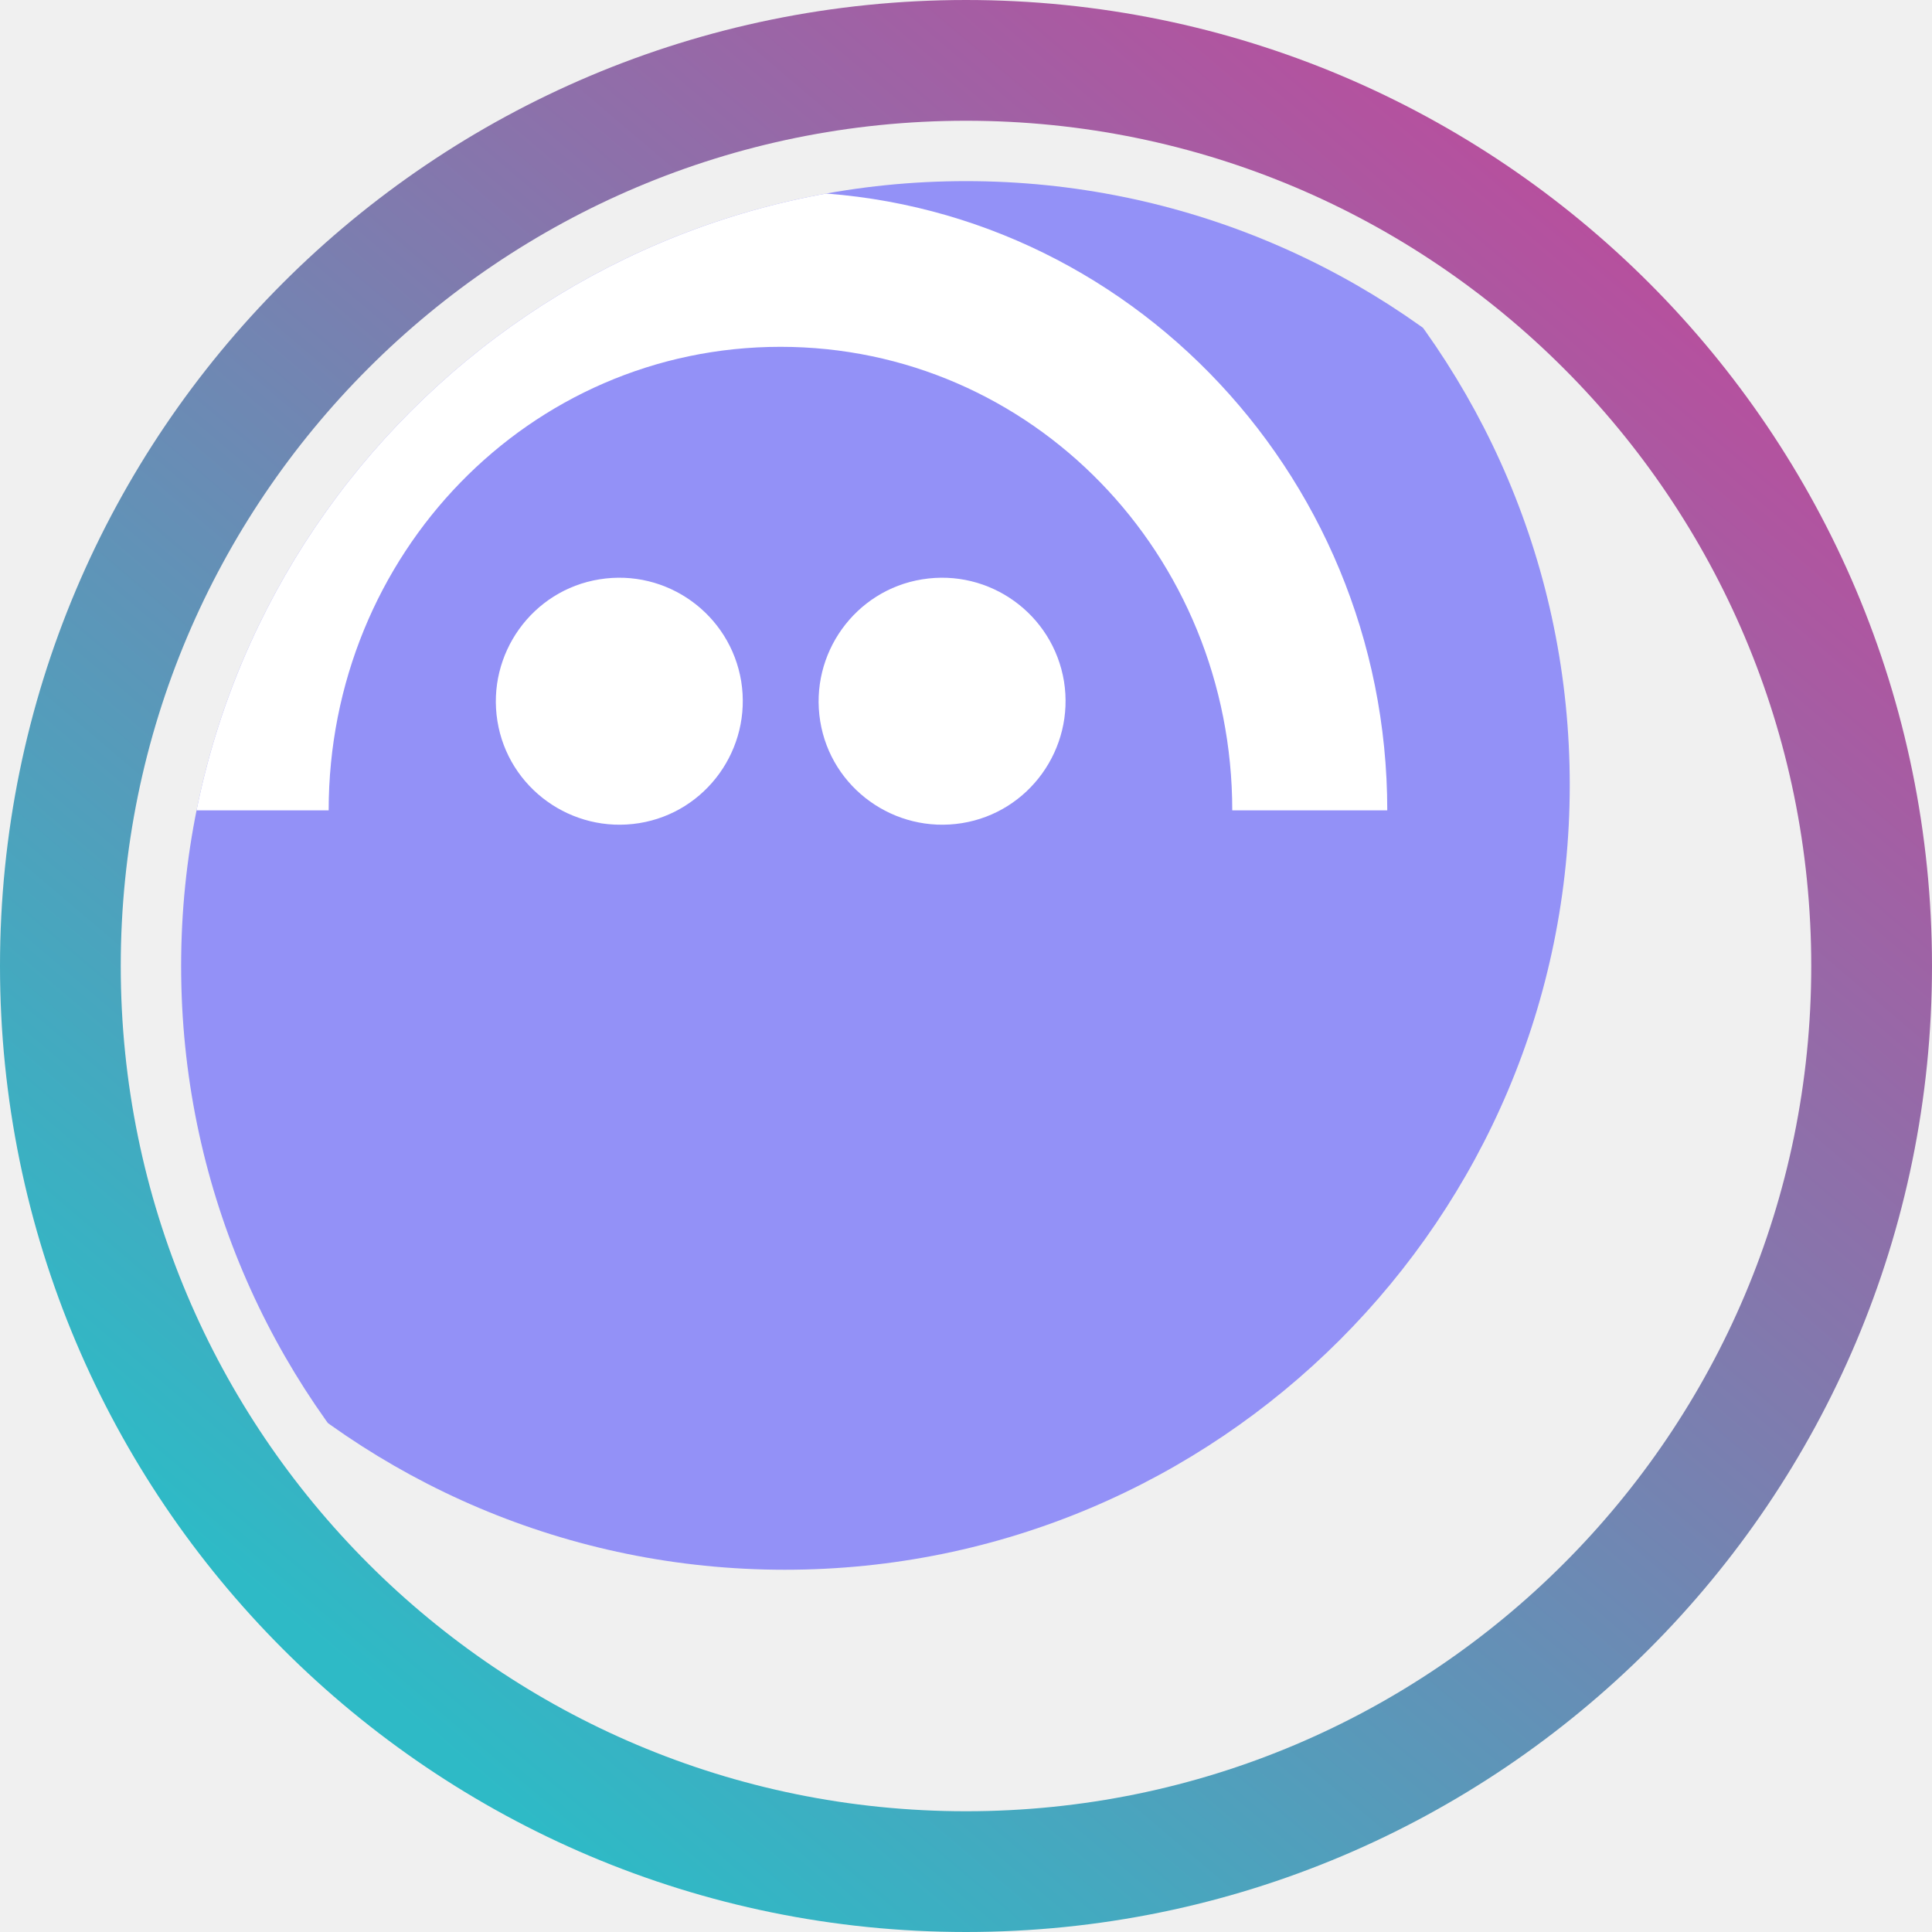
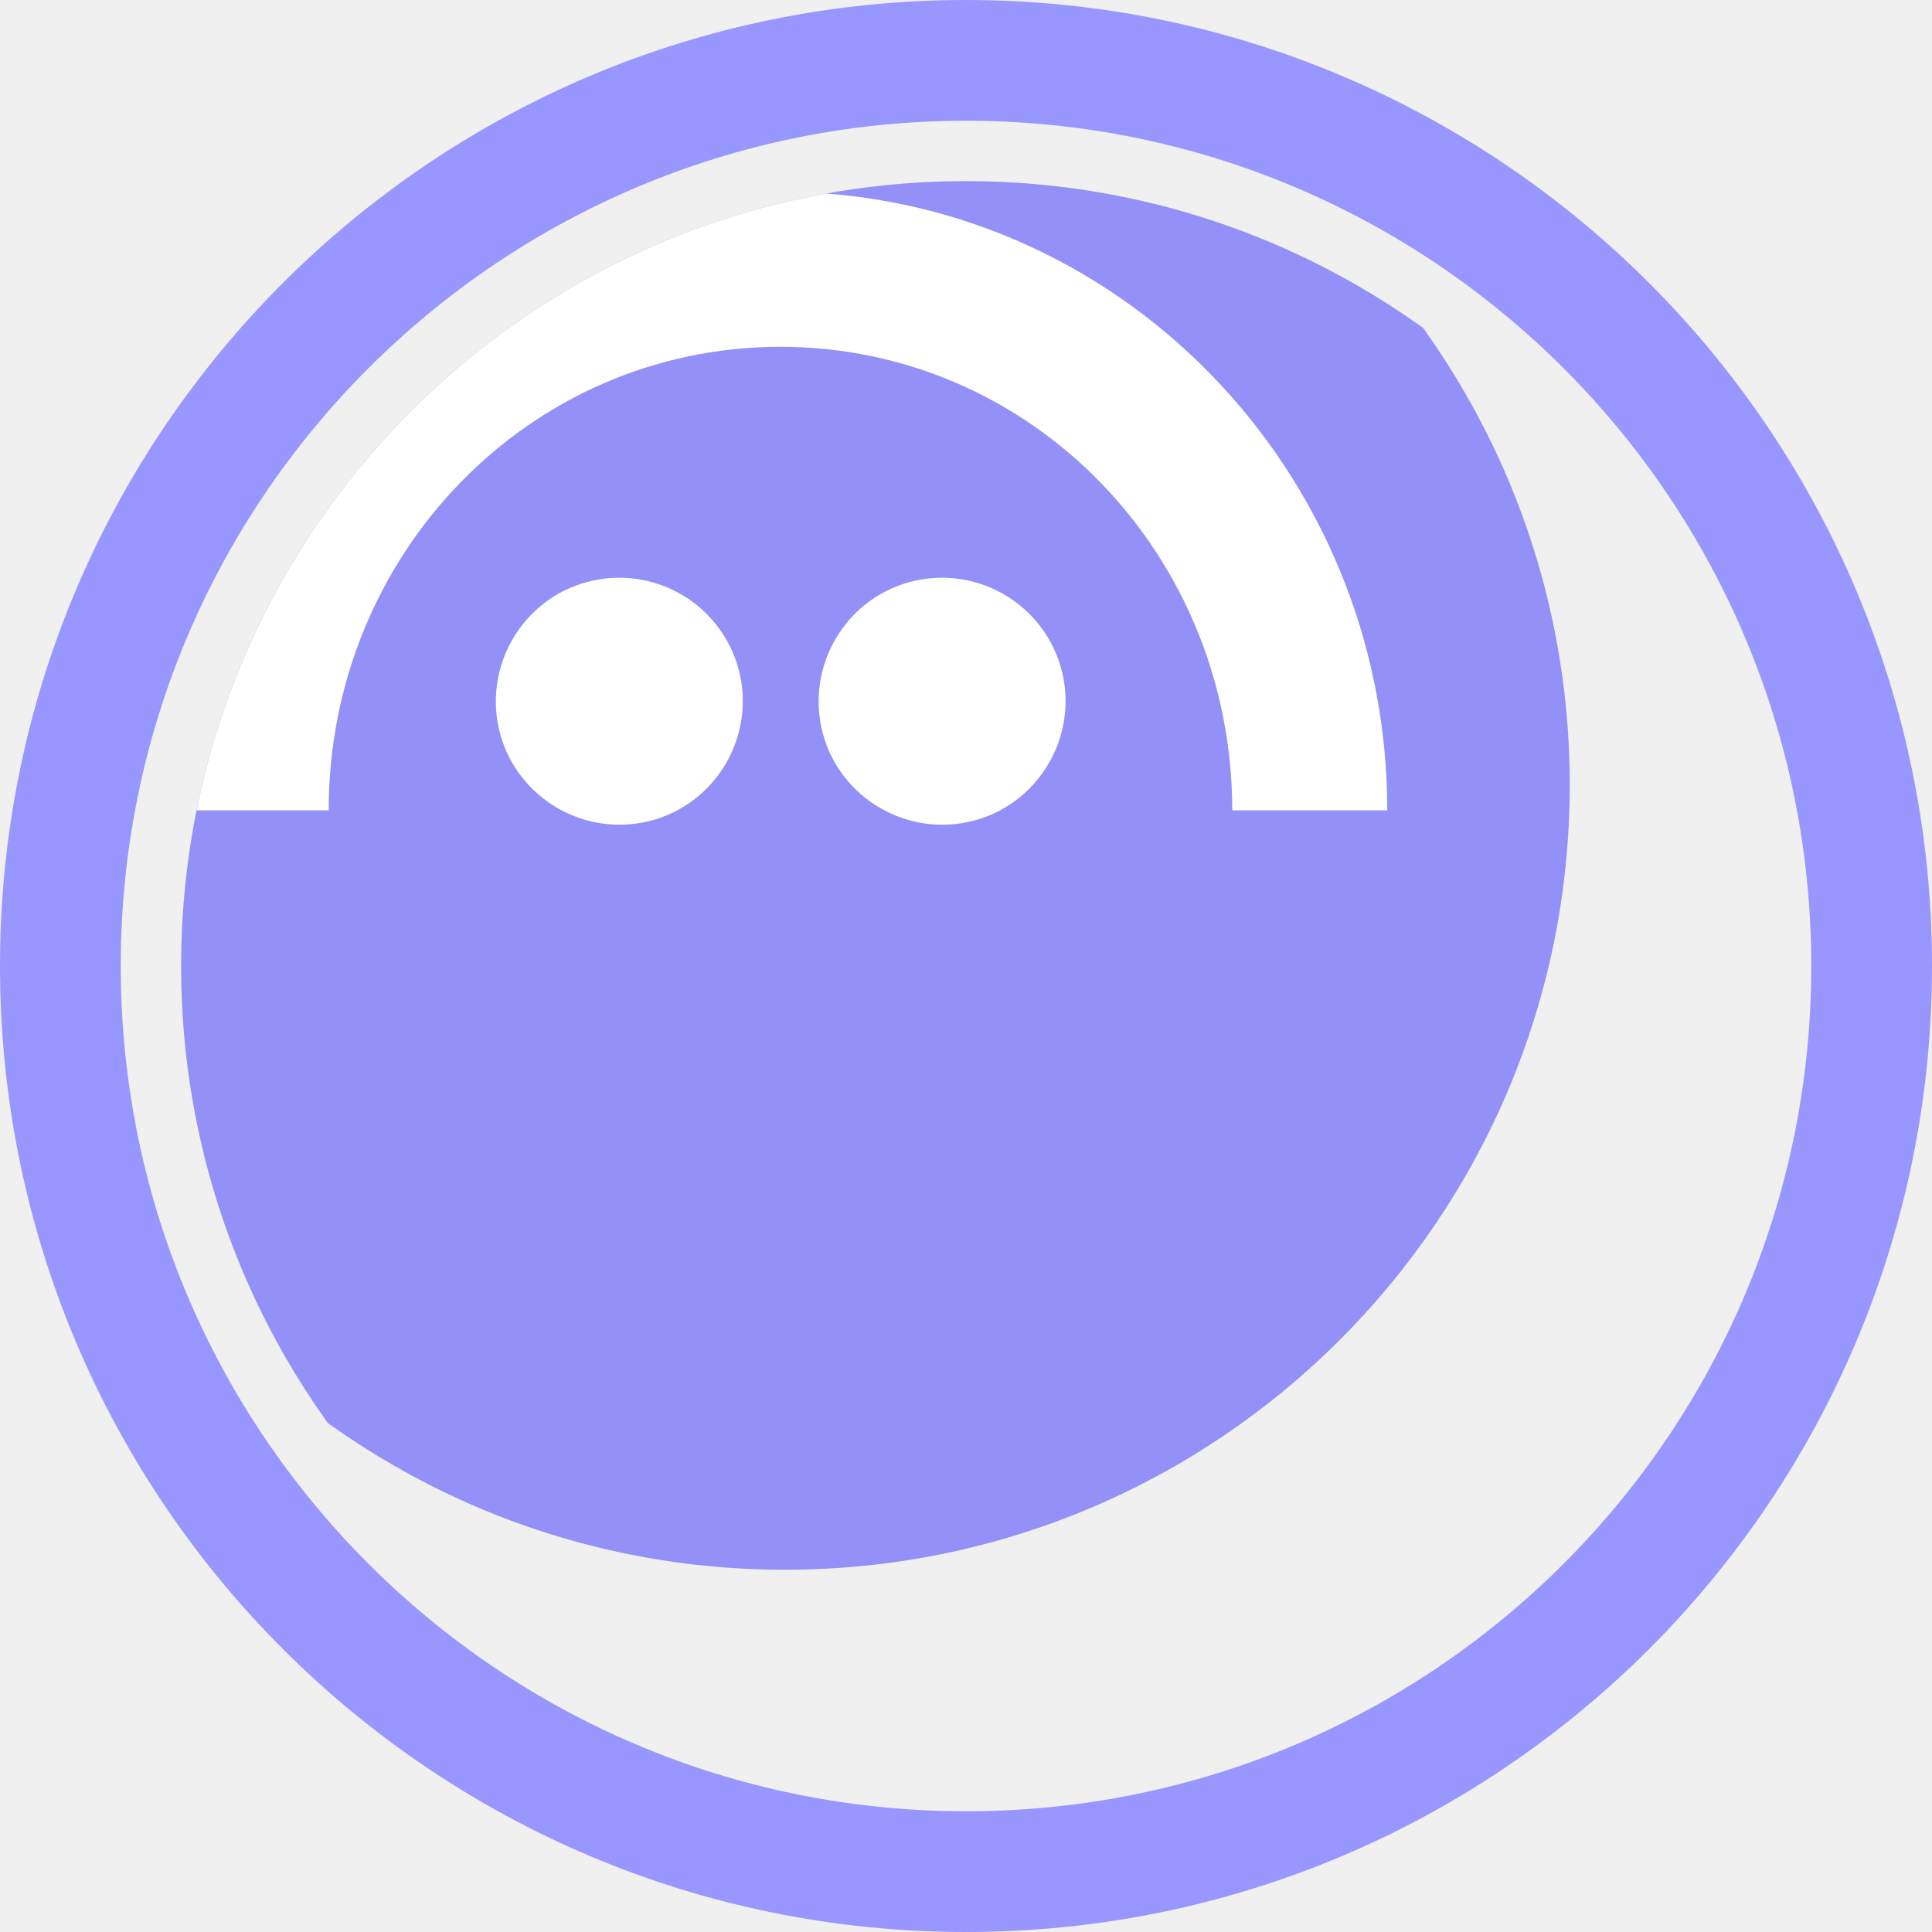
<svg xmlns="http://www.w3.org/2000/svg" width="32" height="32" fill="none" viewBox="0 0 32 32">
-   <circle cx="16" cy="16" r="15" stroke="url(#aaave__paint0_linear_40_91)" stroke-width="2" />
+   <path stroke="#9896FF" stroke-width="2" d="M16 31c8.284 0 15-6.716 15-15S24.284 1 16 1 1 7.716 1 16s6.716 15 15 15Z" />
  <g clip-path="url(#aaave__circleClip)">
    <g style="transform:scale(.8125);transform-origin:50% 50%">
      <path fill="#9391F7" d="M16 32c8.837 0 16-7.163 16-16S24.837 0 16 0 0 7.163 0 16s7.163 16 16 16" />
      <path fill="#fff" d="M13.03 16.78c1.37-.22 2.3-1.52 2.08-2.89a2.52 2.52 0 0 0-2.89-2.08c-1.37.22-2.3 1.52-2.08 2.89s1.52 2.3 2.89 2.08m6.58 0c1.37-.22 2.3-1.52 2.08-2.89a2.52 2.52 0 0 0-2.89-2.08c-1.37.22-2.3 1.52-2.08 2.89s1.52 2.3 2.89 2.08" />
      <path fill="#fff" d="M15.91 3.91c-6.83 0-12.37 5.65-12.37 12.61H6.7c0-5.22 4.09-9.45 9.21-9.45s9.21 4.23 9.21 9.45h3.16c0-6.96-5.54-12.61-12.37-12.61" />
    </g>
  </g>
  <defs>
-     <linearGradient id="aaave__paint0_linear_40_91" x1="26.976" x2="6.592" y1="4.32" y2="28.352" gradientUnits="userSpaceOnUse">
-       <stop stop-color="#B6509E" />
-       <stop offset="1" stop-color="#2EBAC6" />
-     </linearGradient>
    <clipPath id="aaave__circleClip">
      <circle cx="16" cy="16" r="13" />
    </clipPath>
  </defs>
</svg>
